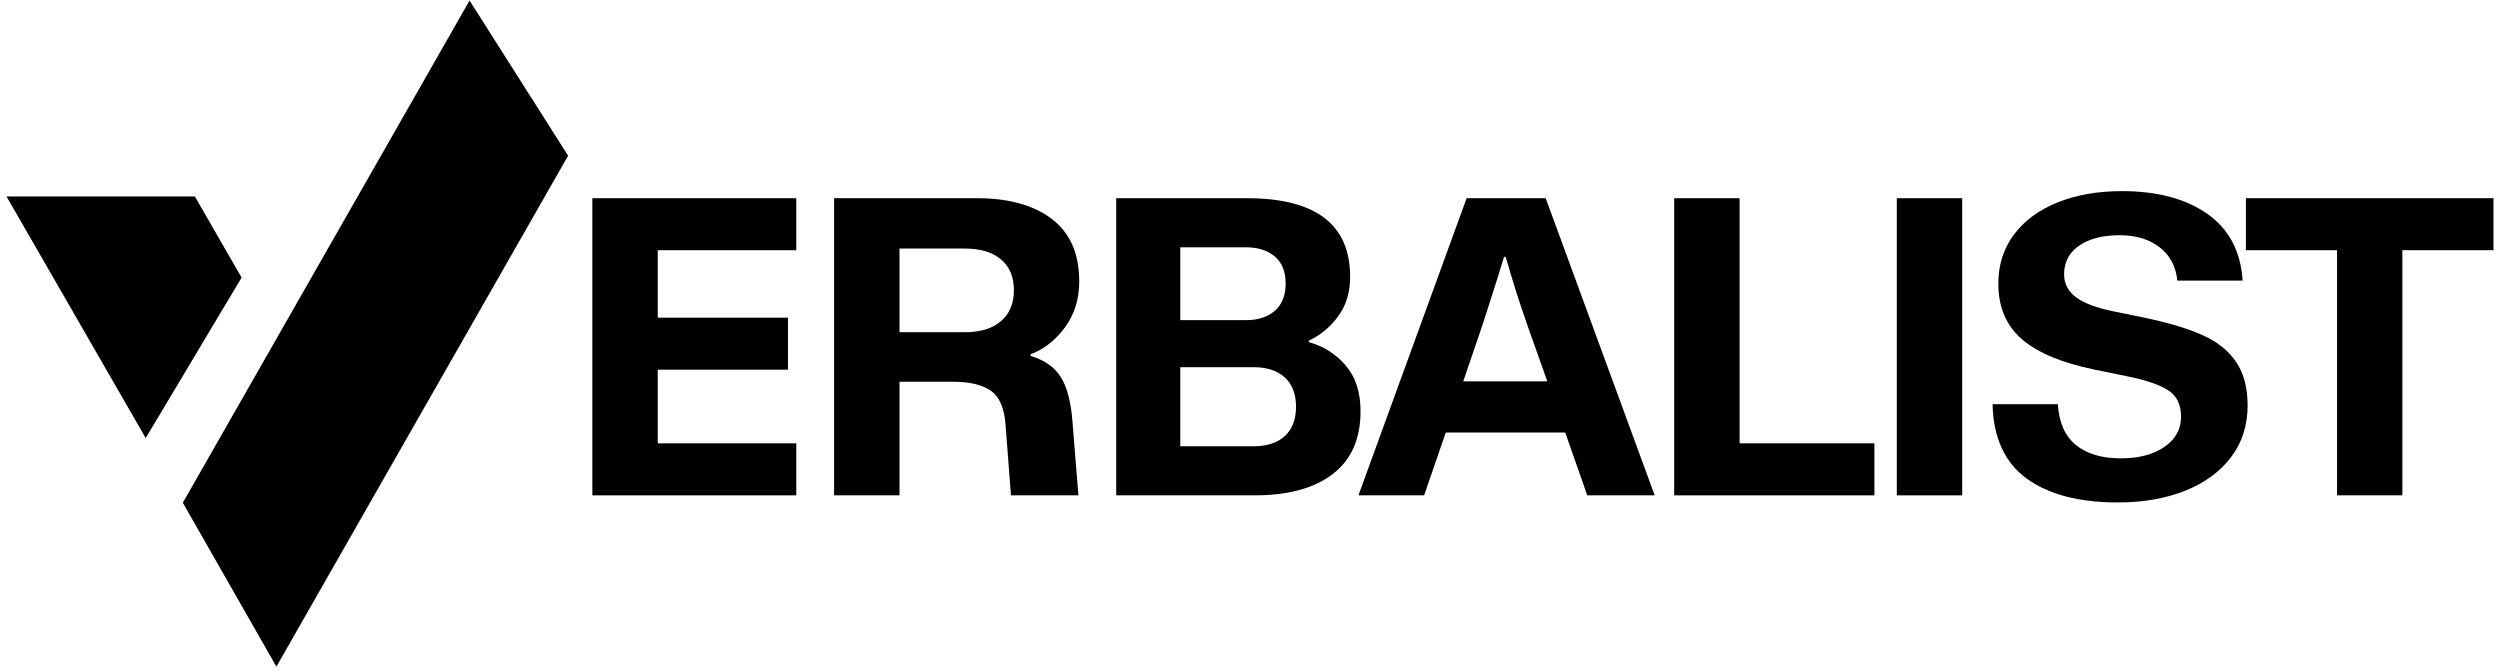
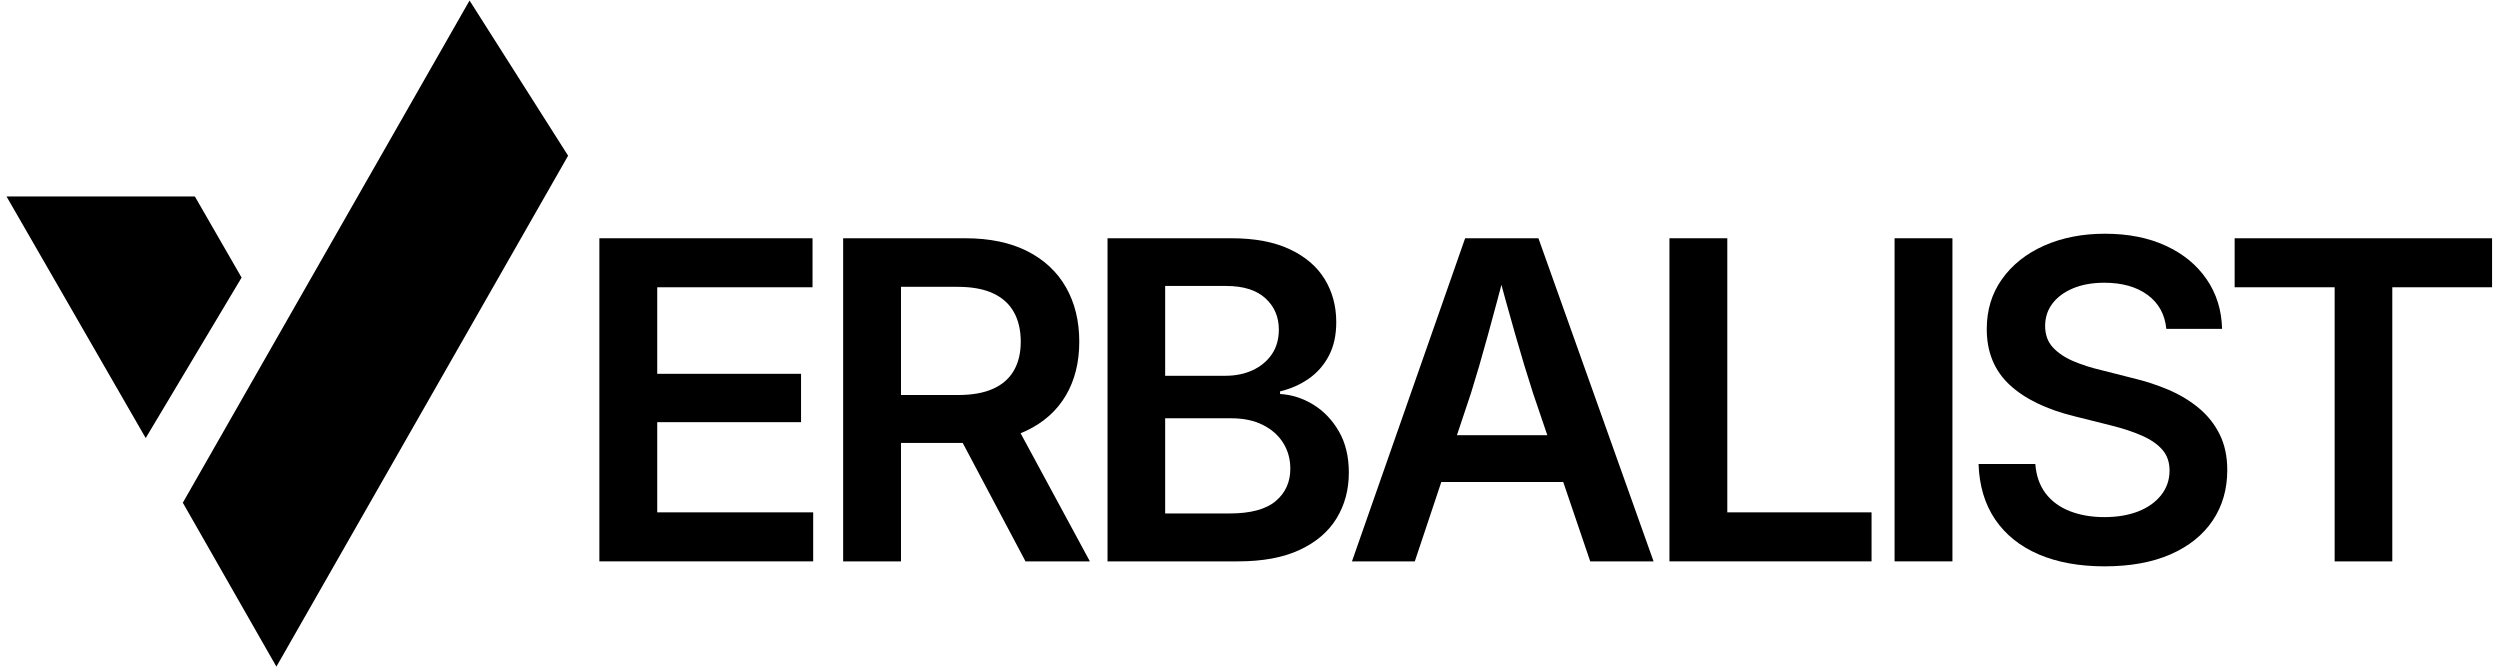
<svg xmlns="http://www.w3.org/2000/svg" width="712" zoomAndPan="magnify" viewBox="0 0 534 143.25" height="191" preserveAspectRatio="xMidYMid meet" version="1.0">
  <defs>
    <g />
-     <clipPath id="751536a2f2">
+     <clipPath id="21ad4effd4">
      <path d="M 1.391 0 L 121.512 0 L 121.512 142.504 L 1.391 142.504 Z M 1.391 0 " clip-rule="nonzero" />
    </clipPath>
-     <clipPath id="66d5615f9b">
-       <path d="M 479 42 L 532.609 42 L 532.609 106 L 479 106 Z M 479 42 " clip-rule="nonzero" />
+     <clipPath id="ca85a7f54a">
+       <path d="M 477 50 L 532.609 50 L 532.609 120 L 477 120 Z M 477 50 " clip-rule="nonzero" />
    </clipPath>
  </defs>
-   <g clip-path="url(#751536a2f2)">
+   <g clip-path="url(#21ad4effd4)">
    <path fill="#000000" d="M 100.297 0.113 L 81.375 33.258 L 69.938 53.285 L 59.039 72.375 L 52.781 83.336 L 39.059 107.367 L 39.051 107.383 L 59.039 142.391 L 71.539 120.496 L 79.027 107.383 L 83.02 100.391 L 100.797 69.258 L 121.348 33.258 Z M 1.391 41.961 L 18.754 72.102 L 31.121 93.57 L 51.605 59.293 L 41.621 41.961 Z M 1.391 41.961 " fill-opacity="1" fill-rule="evenodd" />
  </g>
  <g fill="#000000" fill-opacity="1">
-     <g transform="translate(119.7762, 105.8071)">
+     <g transform="translate(121.353, 119.9081)">
      <g>
-         <path d="M 6.75 -63.469 L 50.312 -63.469 L 50.312 -52.359 L 20.719 -52.359 L 20.719 -37.953 L 48.531 -37.953 L 48.531 -26.844 L 20.719 -26.844 L 20.719 -11.109 L 50.312 -11.109 L 50.312 0 L 6.75 0 Z M 6.75 -63.469 " />
+         <path d="M 6.672 0 L 6.672 -69.016 L 52.203 -69.016 L 52.203 -58.547 L 19.031 -58.547 L 19.031 -40.062 L 49.75 -40.062 L 49.75 -29.734 L 19.031 -29.734 L 19.031 -10.469 L 52.344 -10.469 L 52.344 0 Z M 6.672 0 " />
      </g>
    </g>
  </g>
  <g fill="#000000" fill-opacity="1">
-     <g transform="translate(171.4139, 105.8071)">
+     <g transform="translate(173.4237, 119.9081)">
      <g>
-         <path d="M 6.75 -63.469 L 37.25 -63.469 C 44.062 -63.469 49.406 -61.984 53.281 -59.016 C 57.164 -56.055 59.109 -51.613 59.109 -45.688 C 59.109 -41.895 58.086 -38.617 56.047 -35.859 C 54.004 -33.109 51.562 -31.203 48.719 -30.141 L 48.719 -29.781 C 51.738 -28.883 53.914 -27.336 55.25 -25.141 C 56.582 -22.953 57.395 -19.727 57.688 -15.469 L 58.938 0 L 44.531 0 L 43.375 -15.016 C 43.133 -18.578 42.098 -21.008 40.266 -22.312 C 38.43 -23.613 35.707 -24.266 32.094 -24.266 L 20.719 -24.266 L 20.719 0 L 6.75 0 Z M 34.672 -34.844 C 37.984 -34.844 40.555 -35.629 42.391 -37.203 C 44.234 -38.773 45.156 -40.984 45.156 -43.828 C 45.156 -46.672 44.234 -48.863 42.391 -50.406 C 40.555 -51.945 37.984 -52.719 34.672 -52.719 L 20.719 -52.719 L 20.719 -34.844 Z M 34.672 -34.844 " />
+         <path d="M 6.672 0 L 6.672 -69.016 L 32.75 -69.016 C 37.969 -69.016 42.391 -68.094 46.016 -66.25 C 49.641 -64.414 52.395 -61.836 54.281 -58.516 C 56.164 -55.203 57.109 -51.336 57.109 -46.922 C 57.109 -42.504 56.148 -38.672 54.234 -35.422 C 52.316 -32.18 49.52 -29.68 45.844 -27.922 C 42.176 -26.172 37.703 -25.297 32.422 -25.297 L 13.891 -25.297 L 13.891 -35.531 L 31.172 -35.531 C 34.223 -35.531 36.738 -35.977 38.719 -36.875 C 40.695 -37.77 42.172 -39.066 43.141 -40.766 C 44.117 -42.461 44.609 -44.516 44.609 -46.922 C 44.609 -49.391 44.117 -51.492 43.141 -53.234 C 42.172 -54.984 40.691 -56.32 38.703 -57.25 C 36.711 -58.176 34.188 -58.641 31.125 -58.641 L 19.031 -58.641 L 19.031 0 Z M 45.625 0 L 29.047 -31.266 L 42.469 -31.266 L 59.375 0 Z M 45.625 0 " />
      </g>
    </g>
  </g>
  <g fill="#000000" fill-opacity="1">
-     <g transform="translate(231.6728, 105.8071)">
+     <g transform="translate(229.894, 119.9081)">
      <g>
-         <path d="M 6.75 -63.469 L 34.672 -63.469 C 49.367 -63.469 56.719 -57.867 56.719 -46.672 C 56.719 -43.348 55.859 -40.531 54.141 -38.219 C 52.422 -35.906 50.344 -34.188 47.906 -33.062 L 47.906 -32.719 C 50.988 -31.883 53.598 -30.238 55.734 -27.781 C 57.867 -25.32 58.938 -22.047 58.938 -17.953 C 58.938 -12.023 56.945 -7.551 52.969 -4.531 C 49 -1.508 43.461 0 36.359 0 L 6.75 0 Z M 36.094 -10.484 C 38.938 -10.484 41.156 -11.207 42.75 -12.656 C 44.352 -14.113 45.156 -16.207 45.156 -18.938 C 45.156 -21.656 44.352 -23.738 42.75 -25.188 C 41.156 -26.645 38.938 -27.375 36.094 -27.375 L 20.438 -27.375 L 20.438 -10.484 Z M 34.484 -37.422 C 37.035 -37.422 39.082 -38.086 40.625 -39.422 C 42.164 -40.754 42.938 -42.695 42.938 -45.25 C 42.938 -47.789 42.164 -49.711 40.625 -51.016 C 39.082 -52.328 37.035 -52.984 34.484 -52.984 L 20.438 -52.984 L 20.438 -37.422 Z M 34.484 -37.422 " />
+         <path d="M 6.672 0 L 6.672 -69.016 L 33.156 -69.016 C 38.102 -69.016 42.234 -68.238 45.547 -66.688 C 48.867 -65.145 51.363 -63.023 53.031 -60.328 C 54.695 -57.629 55.531 -54.551 55.531 -51.094 C 55.531 -48.312 55.004 -45.922 53.953 -43.922 C 52.91 -41.93 51.484 -40.301 49.672 -39.031 C 47.867 -37.77 45.82 -36.863 43.531 -36.312 L 43.531 -35.75 C 46.039 -35.602 48.41 -34.844 50.641 -33.469 C 52.879 -32.094 54.703 -30.18 56.109 -27.734 C 57.516 -25.297 58.219 -22.363 58.219 -18.938 C 58.219 -15.301 57.344 -12.051 55.594 -9.188 C 53.852 -6.332 51.227 -4.086 47.719 -2.453 C 44.219 -0.816 39.828 0 34.547 0 Z M 18.984 -10.234 L 32.75 -10.234 C 37.227 -10.234 40.508 -11.113 42.594 -12.875 C 44.676 -14.633 45.719 -16.938 45.719 -19.781 C 45.719 -21.844 45.207 -23.688 44.188 -25.312 C 43.164 -26.938 41.711 -28.219 39.828 -29.156 C 37.953 -30.094 35.719 -30.562 33.125 -30.562 L 18.984 -30.562 Z M 18.984 -39.641 L 31.828 -39.641 C 34.016 -39.641 35.973 -40.039 37.703 -40.844 C 39.43 -41.656 40.789 -42.789 41.781 -44.25 C 42.77 -45.719 43.266 -47.473 43.266 -49.516 C 43.266 -52.234 42.305 -54.461 40.391 -56.203 C 38.473 -57.953 35.676 -58.828 32 -58.828 L 18.984 -58.828 Z M 18.984 -39.641 " />
      </g>
    </g>
  </g>
  <g fill="#000000" fill-opacity="1">
-     <g transform="translate(289.443, 105.8071)">
+     <g transform="translate(286.8274, 119.9081)">
      <g>
-         <path d="M 23.828 -63.469 L 40.719 -63.469 L 64 0 L 49.594 0 L 44.891 -13.422 L 19.375 -13.422 L 14.75 0 L 0.719 0 Z M 41.062 -24.359 L 36.797 -36.359 C 35.078 -41.273 33.535 -46.133 32.172 -50.938 L 31.828 -50.938 C 30.879 -47.789 29.336 -42.93 27.203 -36.359 L 23.109 -24.359 Z M 41.062 -24.359 " />
+         <path d="M 1.953 0 L 26.125 -69.016 L 41.781 -69.016 L 66.375 0 L 52.844 0 L 40.625 -35.938 C 39.414 -39.676 38.156 -43.836 36.844 -48.422 C 35.531 -53.004 34.07 -58.281 32.469 -64.25 L 35.25 -64.25 C 33.676 -58.25 32.254 -52.941 30.984 -48.328 C 29.723 -43.711 28.52 -39.582 27.375 -35.938 L 15.375 0 Z M 16.078 -16.953 L 16.078 -26.953 L 52.203 -26.953 L 52.203 -16.953 Z M 16.078 -16.953 " />
      </g>
    </g>
  </g>
  <g fill="#000000" fill-opacity="1">
-     <g transform="translate(350.8573, 105.8071)">
+     <g transform="translate(349.9203, 119.9081)">
      <g>
-         <path d="M 6.75 -63.469 L 20.719 -63.469 L 20.719 -11.109 L 49.516 -11.109 L 49.516 0 L 6.75 0 Z M 6.75 -63.469 " />
+         <path d="M 6.672 0 L 6.672 -69.016 L 19.031 -69.016 L 19.031 -10.469 L 49.844 -10.469 L 49.844 0 Z M 6.672 0 " />
      </g>
    </g>
  </g>
  <g fill="#000000" fill-opacity="1">
-     <g transform="translate(398.4066, 105.8071)">
+     <g transform="translate(398.0081, 119.9081)">
      <g>
-         <path d="M 6.75 -63.469 L 20.719 -63.469 L 20.719 0 L 6.75 0 Z M 6.75 -63.469 " />
+         <path d="M 19.031 -69.016 L 19.031 0 L 6.672 0 L 6.672 -69.016 Z M 19.031 -69.016 " />
      </g>
    </g>
  </g>
  <g fill="#000000" fill-opacity="1">
-     <g transform="translate(422.6698, 105.8071)">
+     <g transform="translate(418.4476, 119.9081)">
      <g>
-         <path d="M 29.688 1.516 C 21.395 1.516 14.906 -0.188 10.219 -3.594 C 5.539 -7.008 3.113 -12.301 2.938 -19.469 L 16.891 -19.469 C 17.129 -15.551 18.414 -12.645 20.75 -10.75 C 23.094 -8.852 26.281 -7.906 30.312 -7.906 C 34.164 -7.906 37.273 -8.719 39.641 -10.344 C 42.016 -11.977 43.203 -14.129 43.203 -16.797 C 43.203 -19.348 42.312 -21.211 40.531 -22.391 C 38.758 -23.578 35.828 -24.586 31.734 -25.422 L 24.797 -26.844 C 17.805 -28.27 12.617 -30.43 9.234 -33.328 C 5.859 -36.234 4.172 -40.207 4.172 -45.25 C 4.172 -49.219 5.281 -52.695 7.5 -55.688 C 9.727 -58.676 12.844 -60.973 16.844 -62.578 C 20.844 -64.18 25.422 -64.984 30.578 -64.984 C 38.109 -64.984 44.18 -63.367 48.797 -60.141 C 53.422 -56.91 55.941 -52.156 56.359 -45.875 L 42.406 -45.875 C 42.102 -48.895 40.844 -51.266 38.625 -52.984 C 36.406 -54.703 33.578 -55.562 30.141 -55.562 C 26.461 -55.562 23.555 -54.816 21.422 -53.328 C 19.285 -51.848 18.219 -49.805 18.219 -47.203 C 18.219 -45.18 19.094 -43.535 20.844 -42.266 C 22.594 -40.992 25.242 -40.004 28.797 -39.297 L 35.734 -37.875 C 40.773 -36.801 44.832 -35.566 47.906 -34.172 C 50.988 -32.785 53.344 -30.891 54.969 -28.484 C 56.602 -26.086 57.422 -22.992 57.422 -19.203 C 57.422 -14.93 56.234 -11.238 53.859 -8.125 C 51.492 -5.02 48.223 -2.633 44.047 -0.969 C 39.867 0.688 35.082 1.516 29.688 1.516 Z M 29.688 1.516 " />
+         <path d="M 31.078 1.062 C 25.672 1.062 20.977 0.207 17 -1.5 C 13.02 -3.219 9.926 -5.703 7.719 -8.953 C 5.508 -12.211 4.328 -16.16 4.172 -20.797 L 16.297 -20.797 C 16.484 -18.297 17.219 -16.203 18.5 -14.516 C 19.781 -12.836 21.508 -11.57 23.688 -10.719 C 25.863 -9.875 28.312 -9.453 31.031 -9.453 C 33.781 -9.453 36.195 -9.859 38.281 -10.672 C 40.363 -11.492 42 -12.66 43.188 -14.172 C 44.375 -15.68 44.969 -17.426 44.969 -19.406 C 44.969 -21.164 44.469 -22.629 43.469 -23.797 C 42.469 -24.973 41.031 -25.977 39.156 -26.812 C 37.289 -27.645 35.047 -28.391 32.422 -29.047 L 24.688 -30.984 C 18.664 -32.461 14.031 -34.711 10.781 -37.734 C 7.539 -40.766 5.922 -44.723 5.922 -49.609 C 5.922 -53.68 7.008 -57.242 9.188 -60.297 C 11.363 -63.359 14.359 -65.738 18.172 -67.438 C 21.992 -69.133 26.328 -69.984 31.172 -69.984 C 36.141 -69.984 40.477 -69.125 44.188 -67.406 C 47.895 -65.695 50.797 -63.312 52.891 -60.25 C 54.992 -57.195 56.094 -53.664 56.188 -49.656 L 44.281 -49.656 C 43.969 -52.77 42.629 -55.191 40.266 -56.922 C 37.91 -58.648 34.832 -59.516 31.031 -59.516 C 28.469 -59.516 26.234 -59.113 24.328 -58.312 C 22.43 -57.508 20.969 -56.422 19.938 -55.047 C 18.906 -53.672 18.391 -52.086 18.391 -50.297 C 18.391 -48.441 18.941 -46.91 20.047 -45.703 C 21.16 -44.504 22.629 -43.52 24.453 -42.75 C 26.273 -41.977 28.238 -41.348 30.344 -40.859 L 36.922 -39.188 C 39.691 -38.539 42.305 -37.691 44.766 -36.641 C 47.223 -35.586 49.391 -34.273 51.266 -32.703 C 53.148 -31.129 54.625 -29.258 55.688 -27.094 C 56.758 -24.938 57.297 -22.406 57.297 -19.5 C 57.297 -15.395 56.254 -11.797 54.172 -8.703 C 52.086 -5.617 49.094 -3.219 45.188 -1.5 C 41.281 0.207 36.578 1.062 31.078 1.062 Z M 31.078 1.062 " />
      </g>
    </g>
  </g>
-   <g clip-path="url(#66d5615f9b)">
+   <g clip-path="url(#ca85a7f54a)">
    <g fill="#000000" fill-opacity="1">
-       <g transform="translate(478.3957, 105.8071)">
+       <g transform="translate(473.8526, 119.9081)">
        <g>
-           <path d="M 20.797 -52.359 L 1.328 -52.359 L 1.328 -63.469 L 54.312 -63.469 L 54.312 -52.359 L 34.75 -52.359 L 34.75 0 L 20.797 0 Z M 20.797 -52.359 " />
+           <path d="M 3.469 -58.547 L 3.469 -69.016 L 58.453 -69.016 L 58.453 -58.547 L 37.141 -58.547 L 37.141 0 L 24.828 0 L 24.828 -58.547 Z M 3.469 -58.547 " />
        </g>
      </g>
    </g>
  </g>
</svg>
